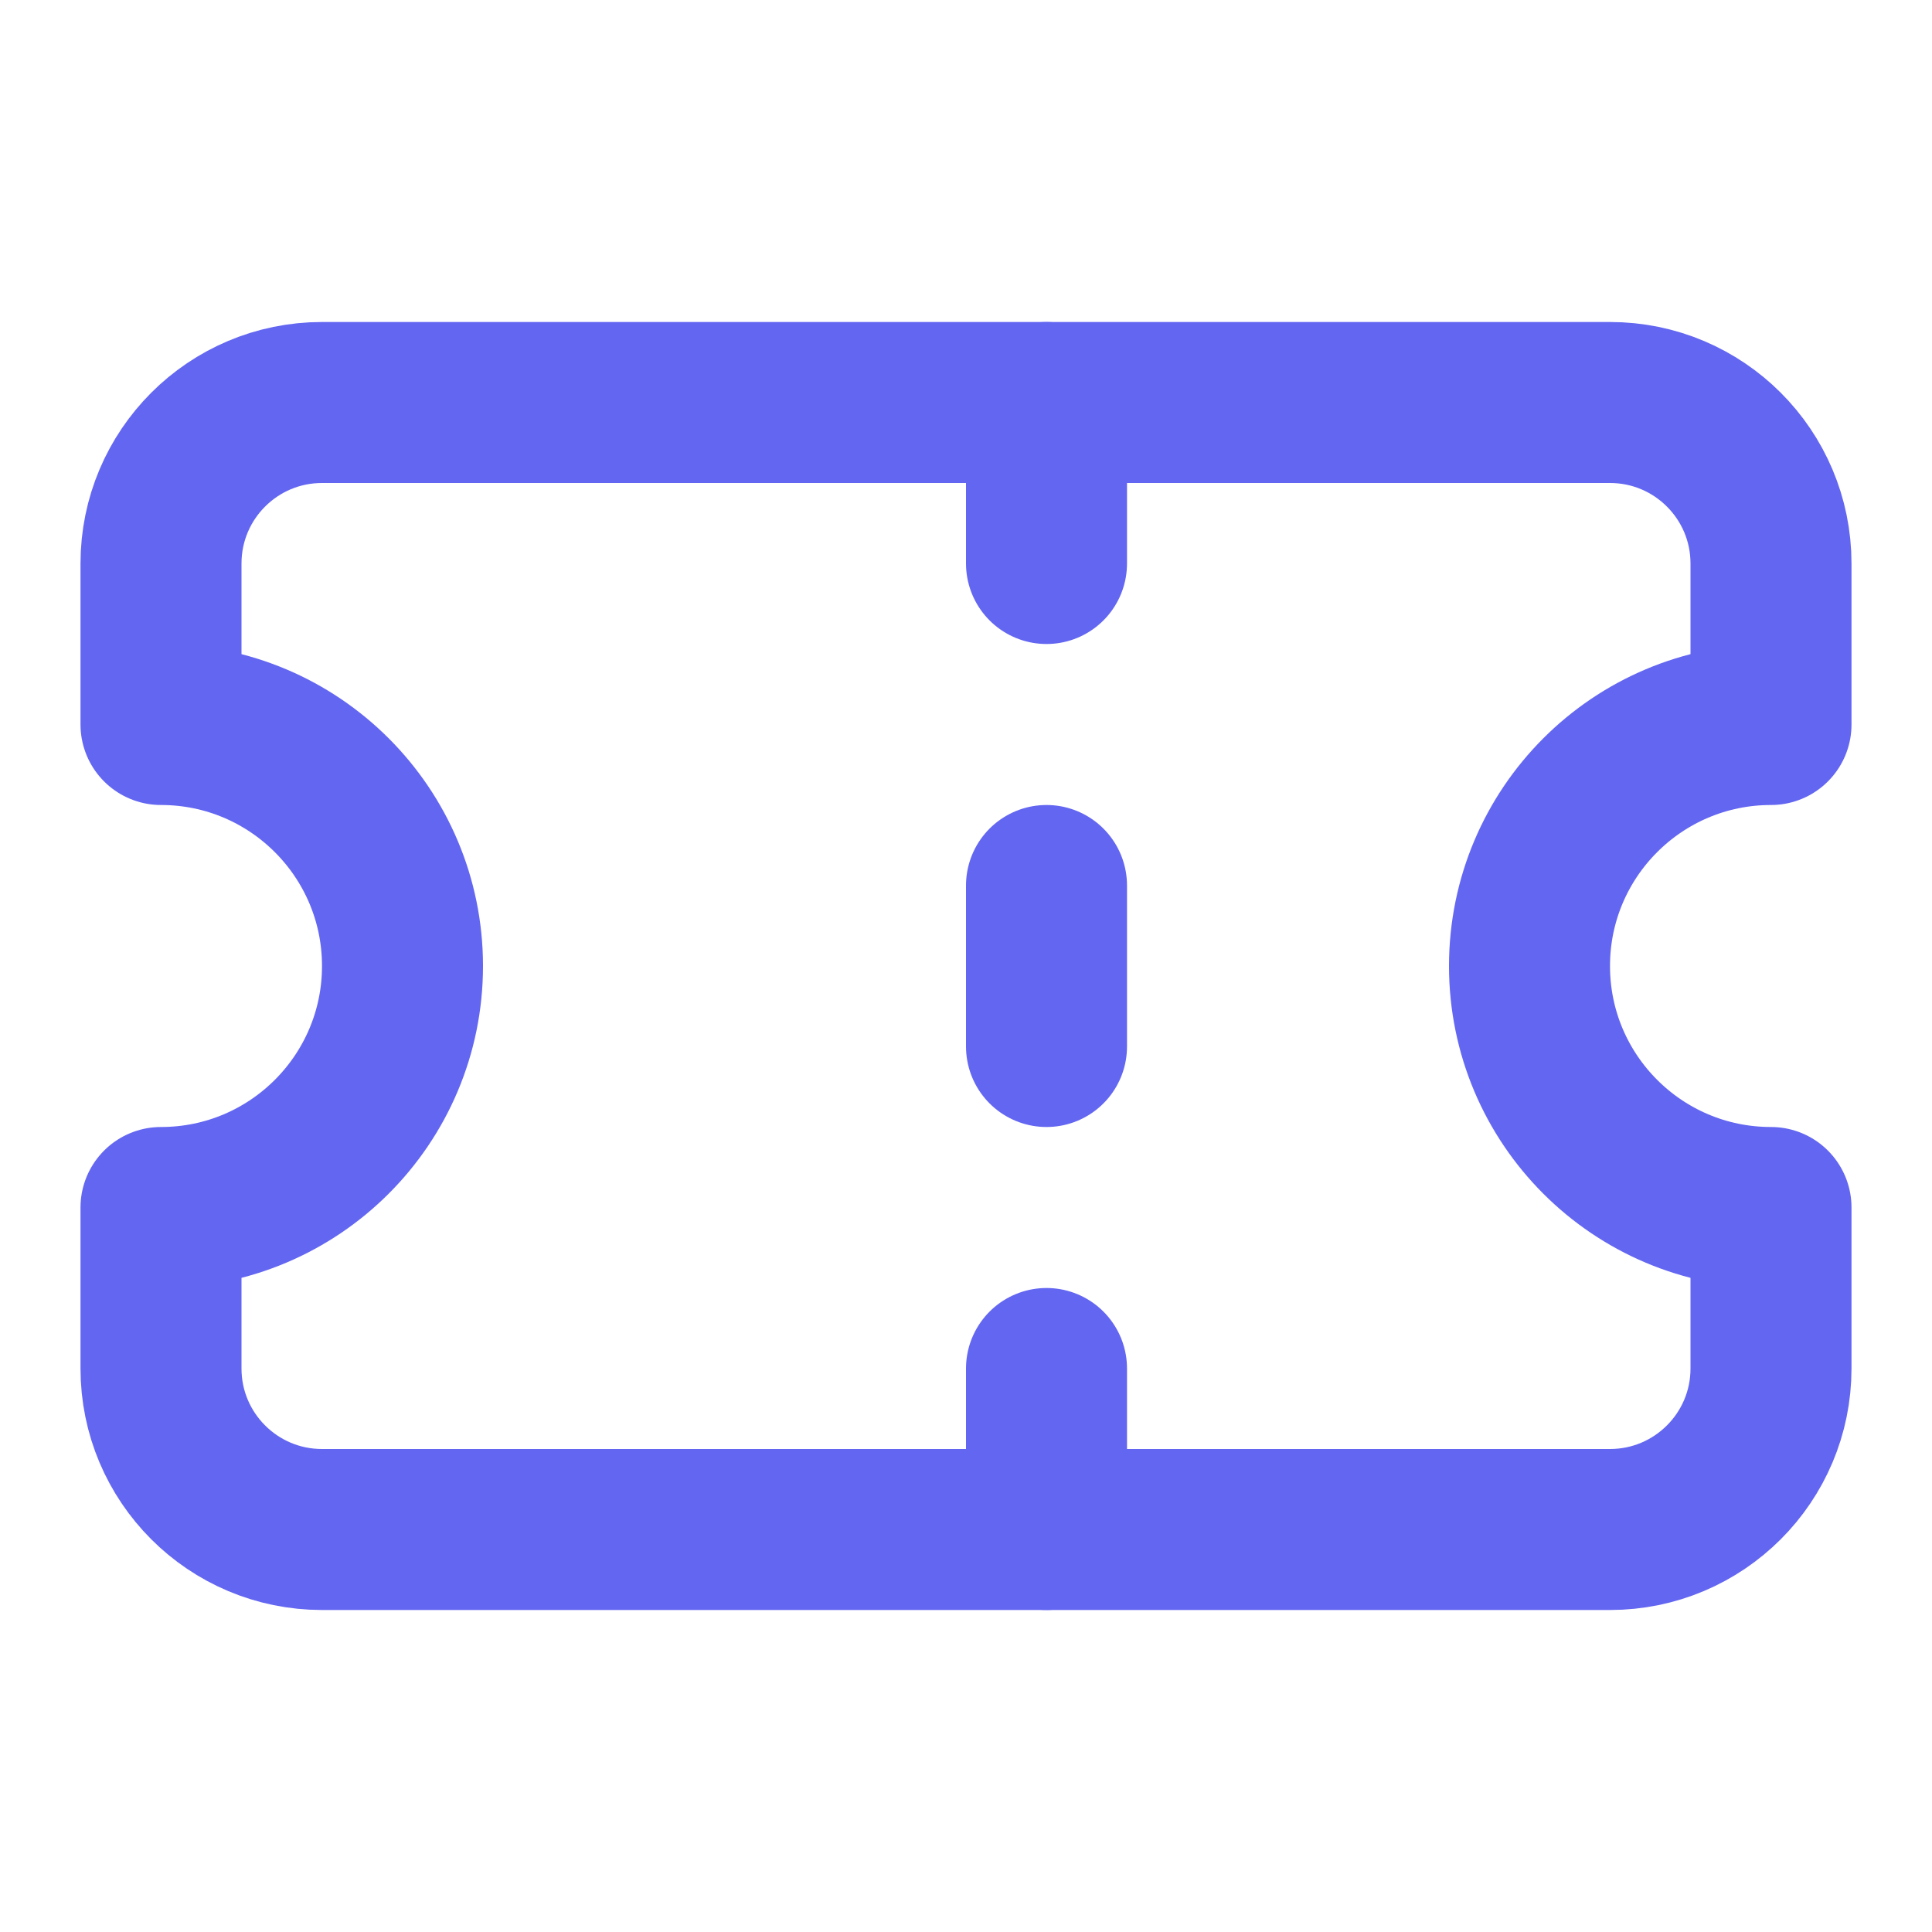
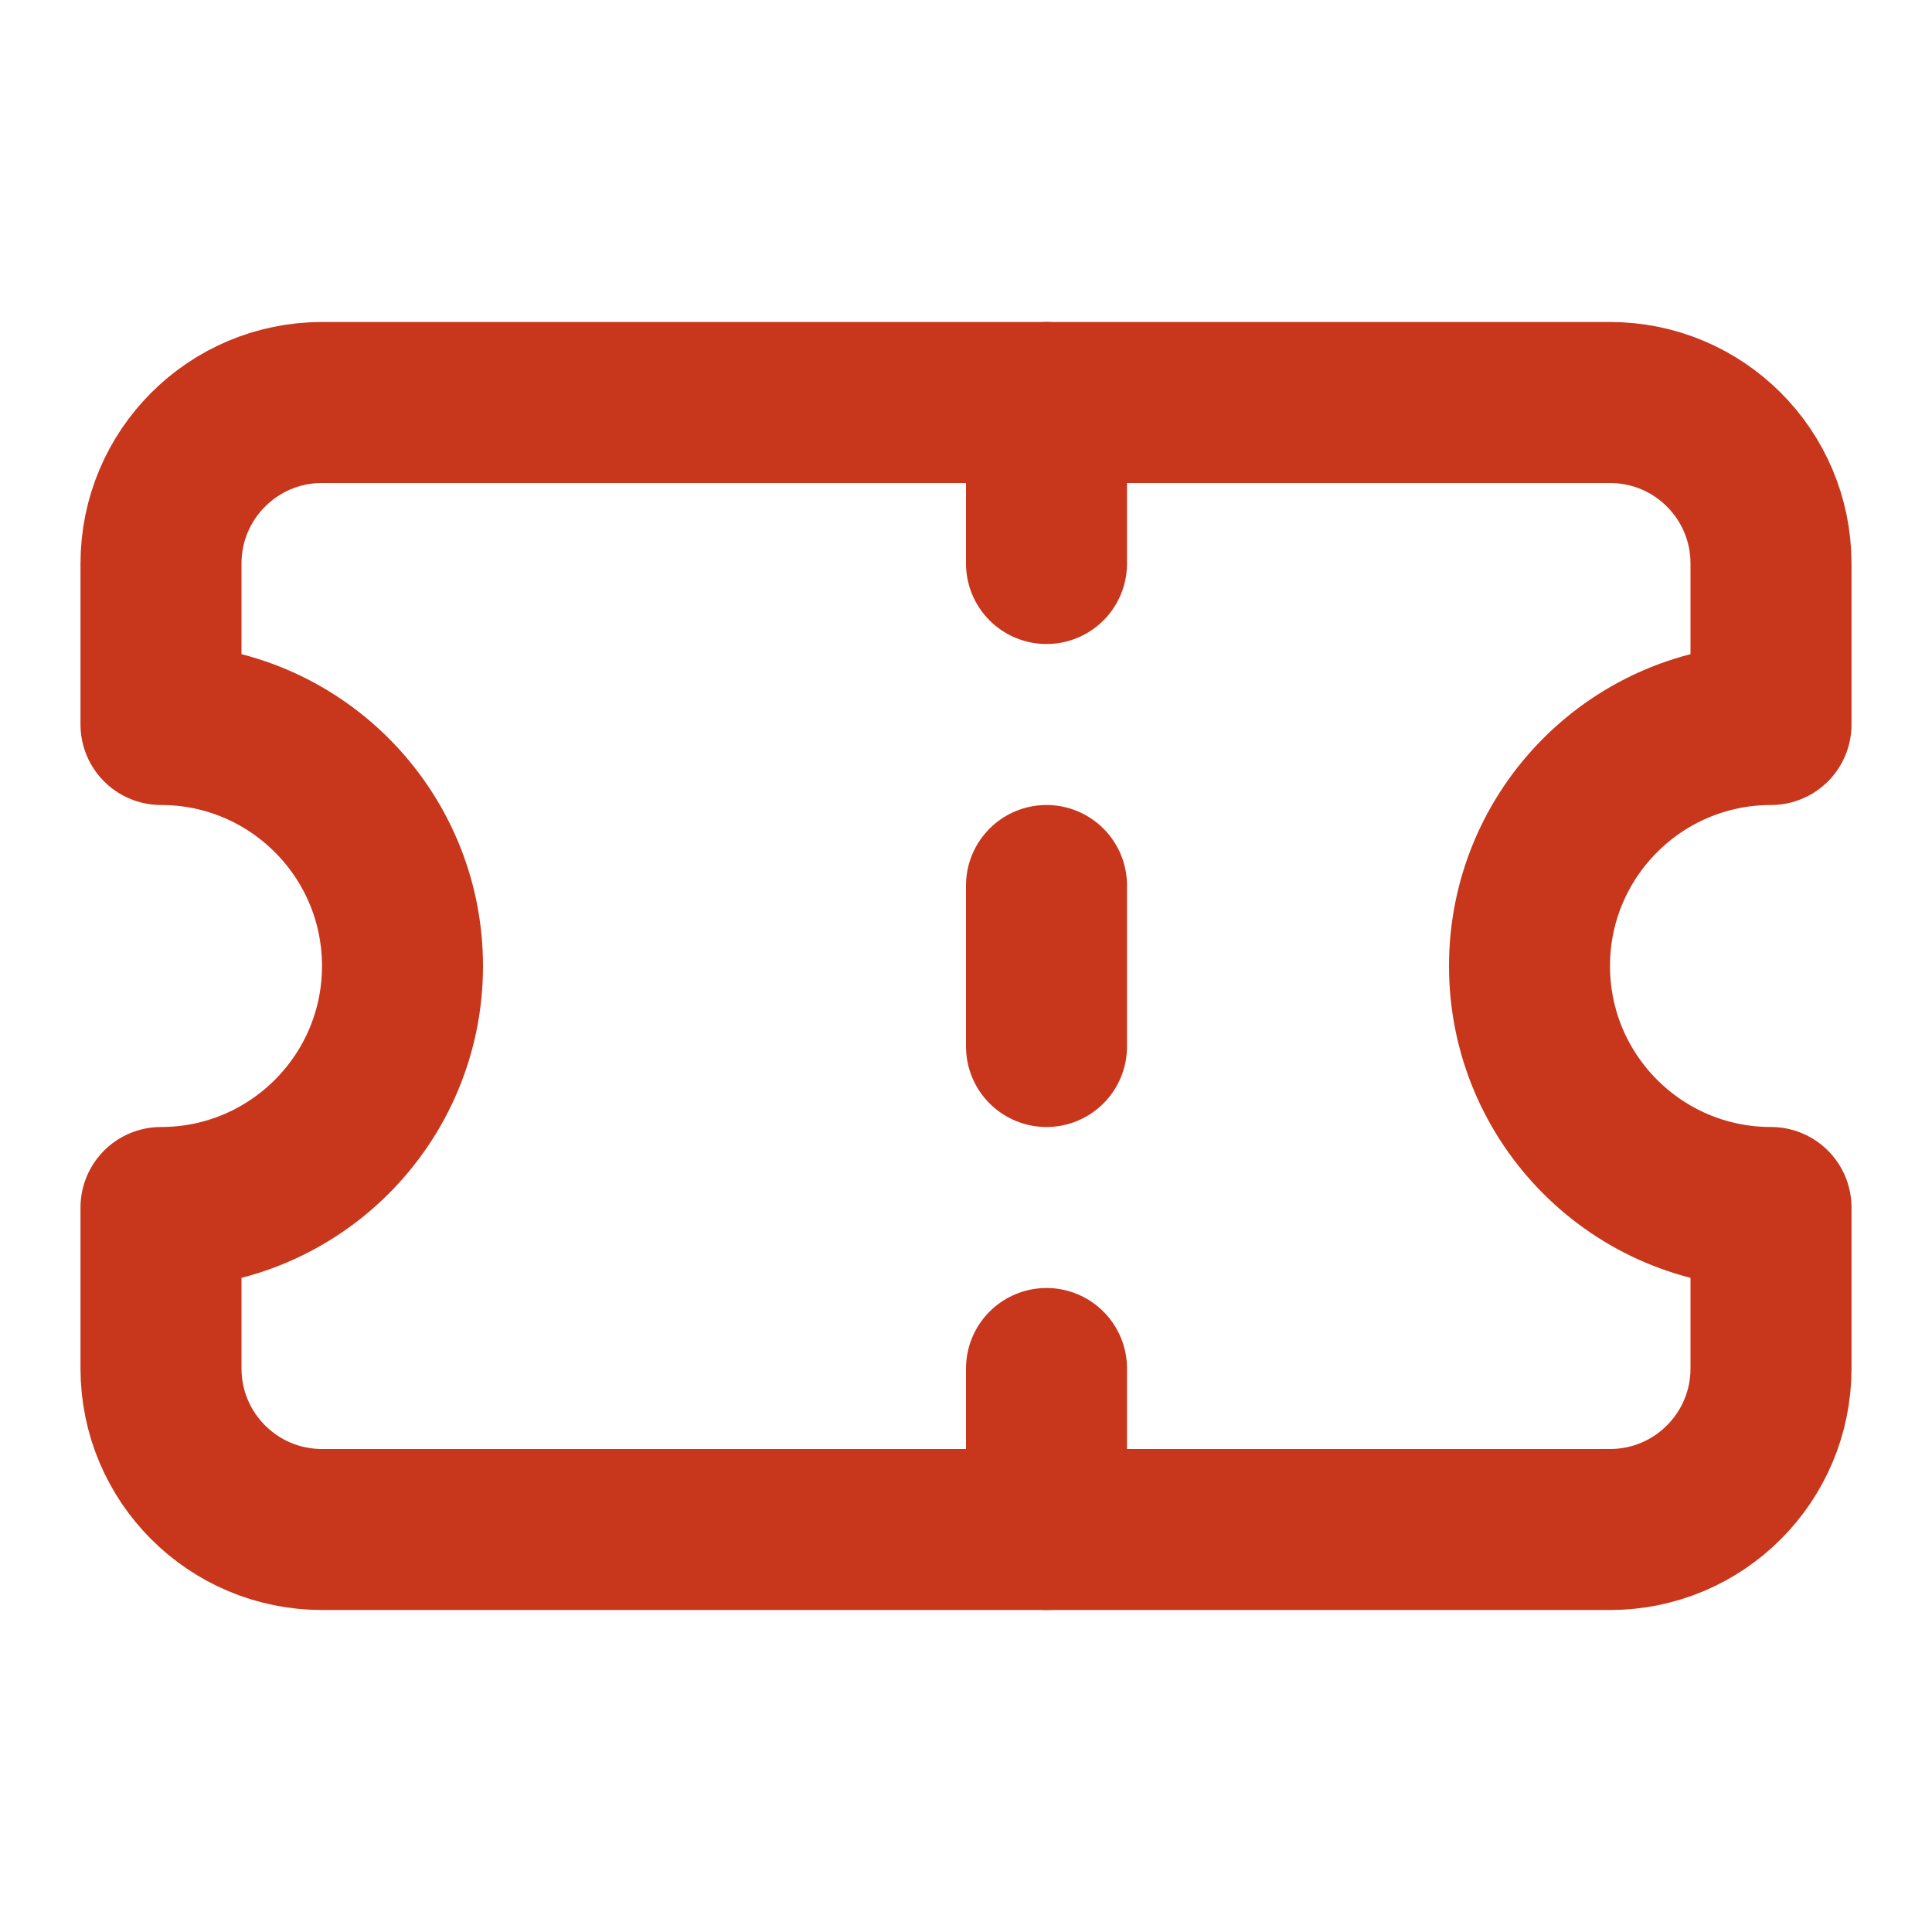
- <svg xmlns="http://www.w3.org/2000/svg" width="32" height="32" viewBox="0 0 24 24" fill="none" stroke="#6366f1" stroke-width="2" stroke-linecap="round" stroke-linejoin="round">
+ <svg xmlns="http://www.w3.org/2000/svg" width="32" height="32" viewBox="0 0 24 24" fill="none" stroke="#C8361C" stroke-width="2" stroke-linecap="round" stroke-linejoin="round">
  <path d="M2 9a3 3 0 0 1 0 6v2a2 2 0 0 0 2 2h16a2 2 0 0 0 2-2v-2a3 3 0 0 1 0-6V7a2 2 0 0 0-2-2H4a2 2 0 0 0-2 2Z" />
  <path d="M13 5v2" />
  <path d="M13 17v2" />
  <path d="M13 11v2" />
</svg>
